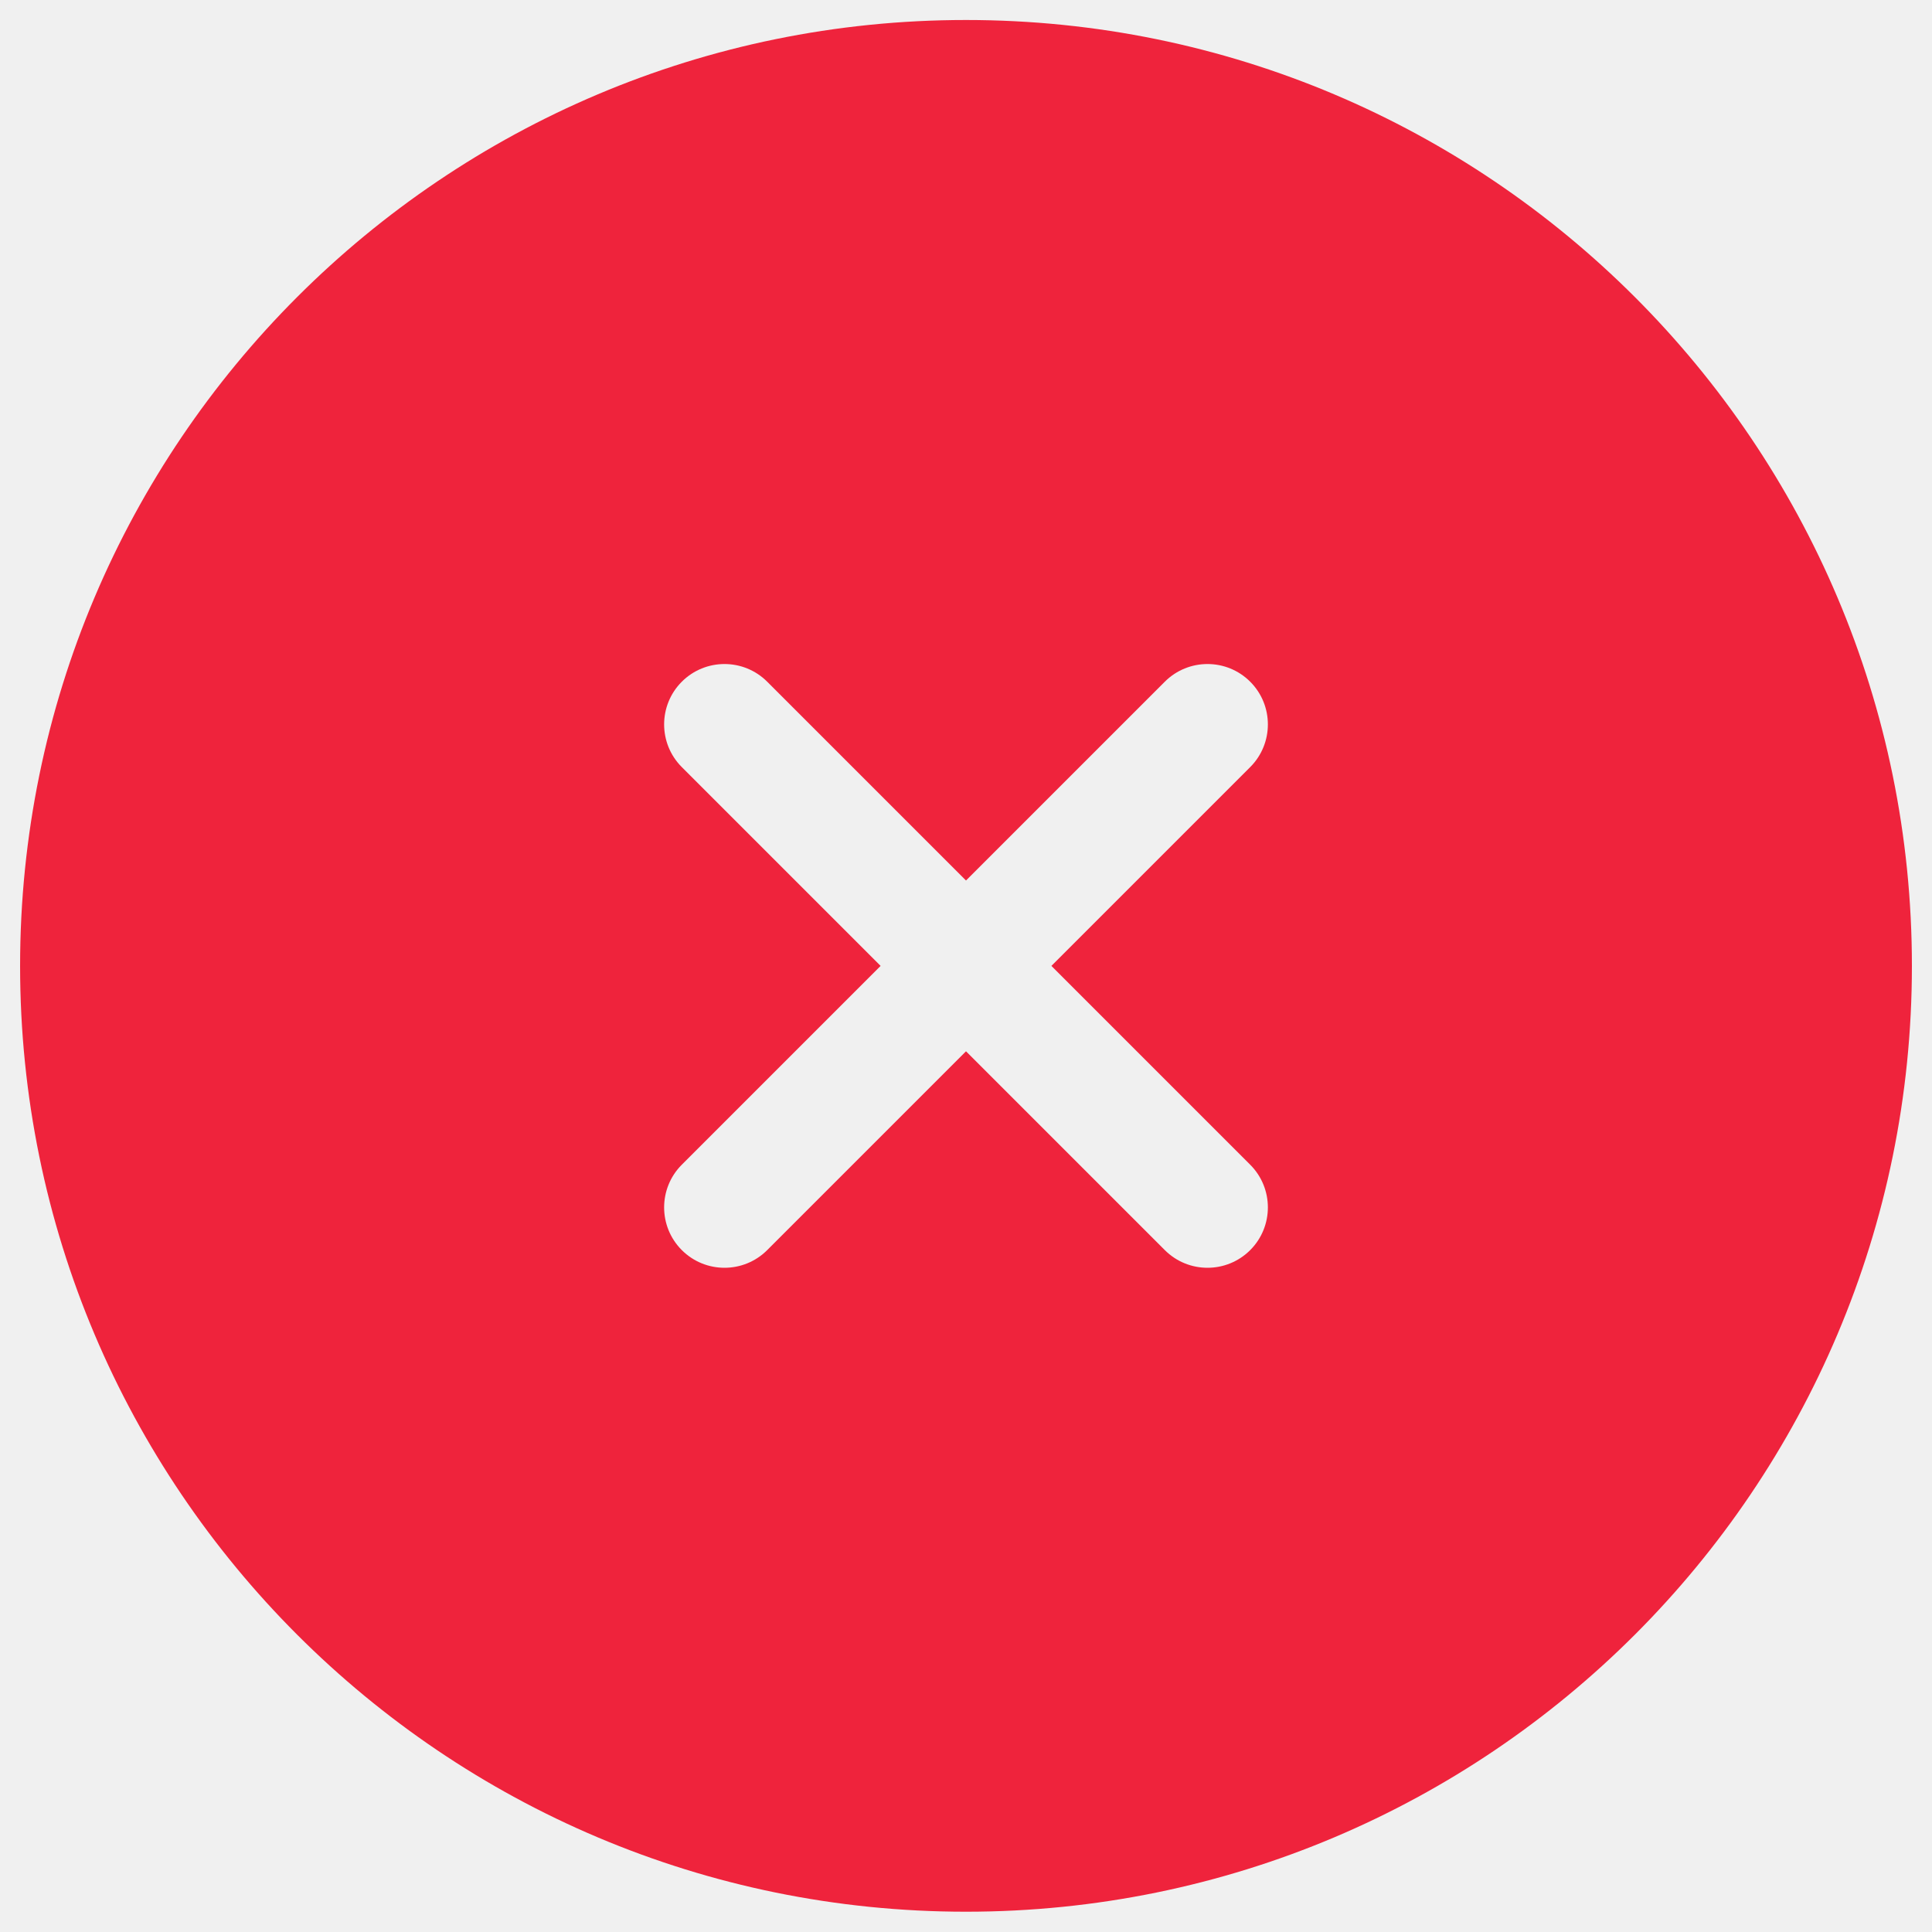
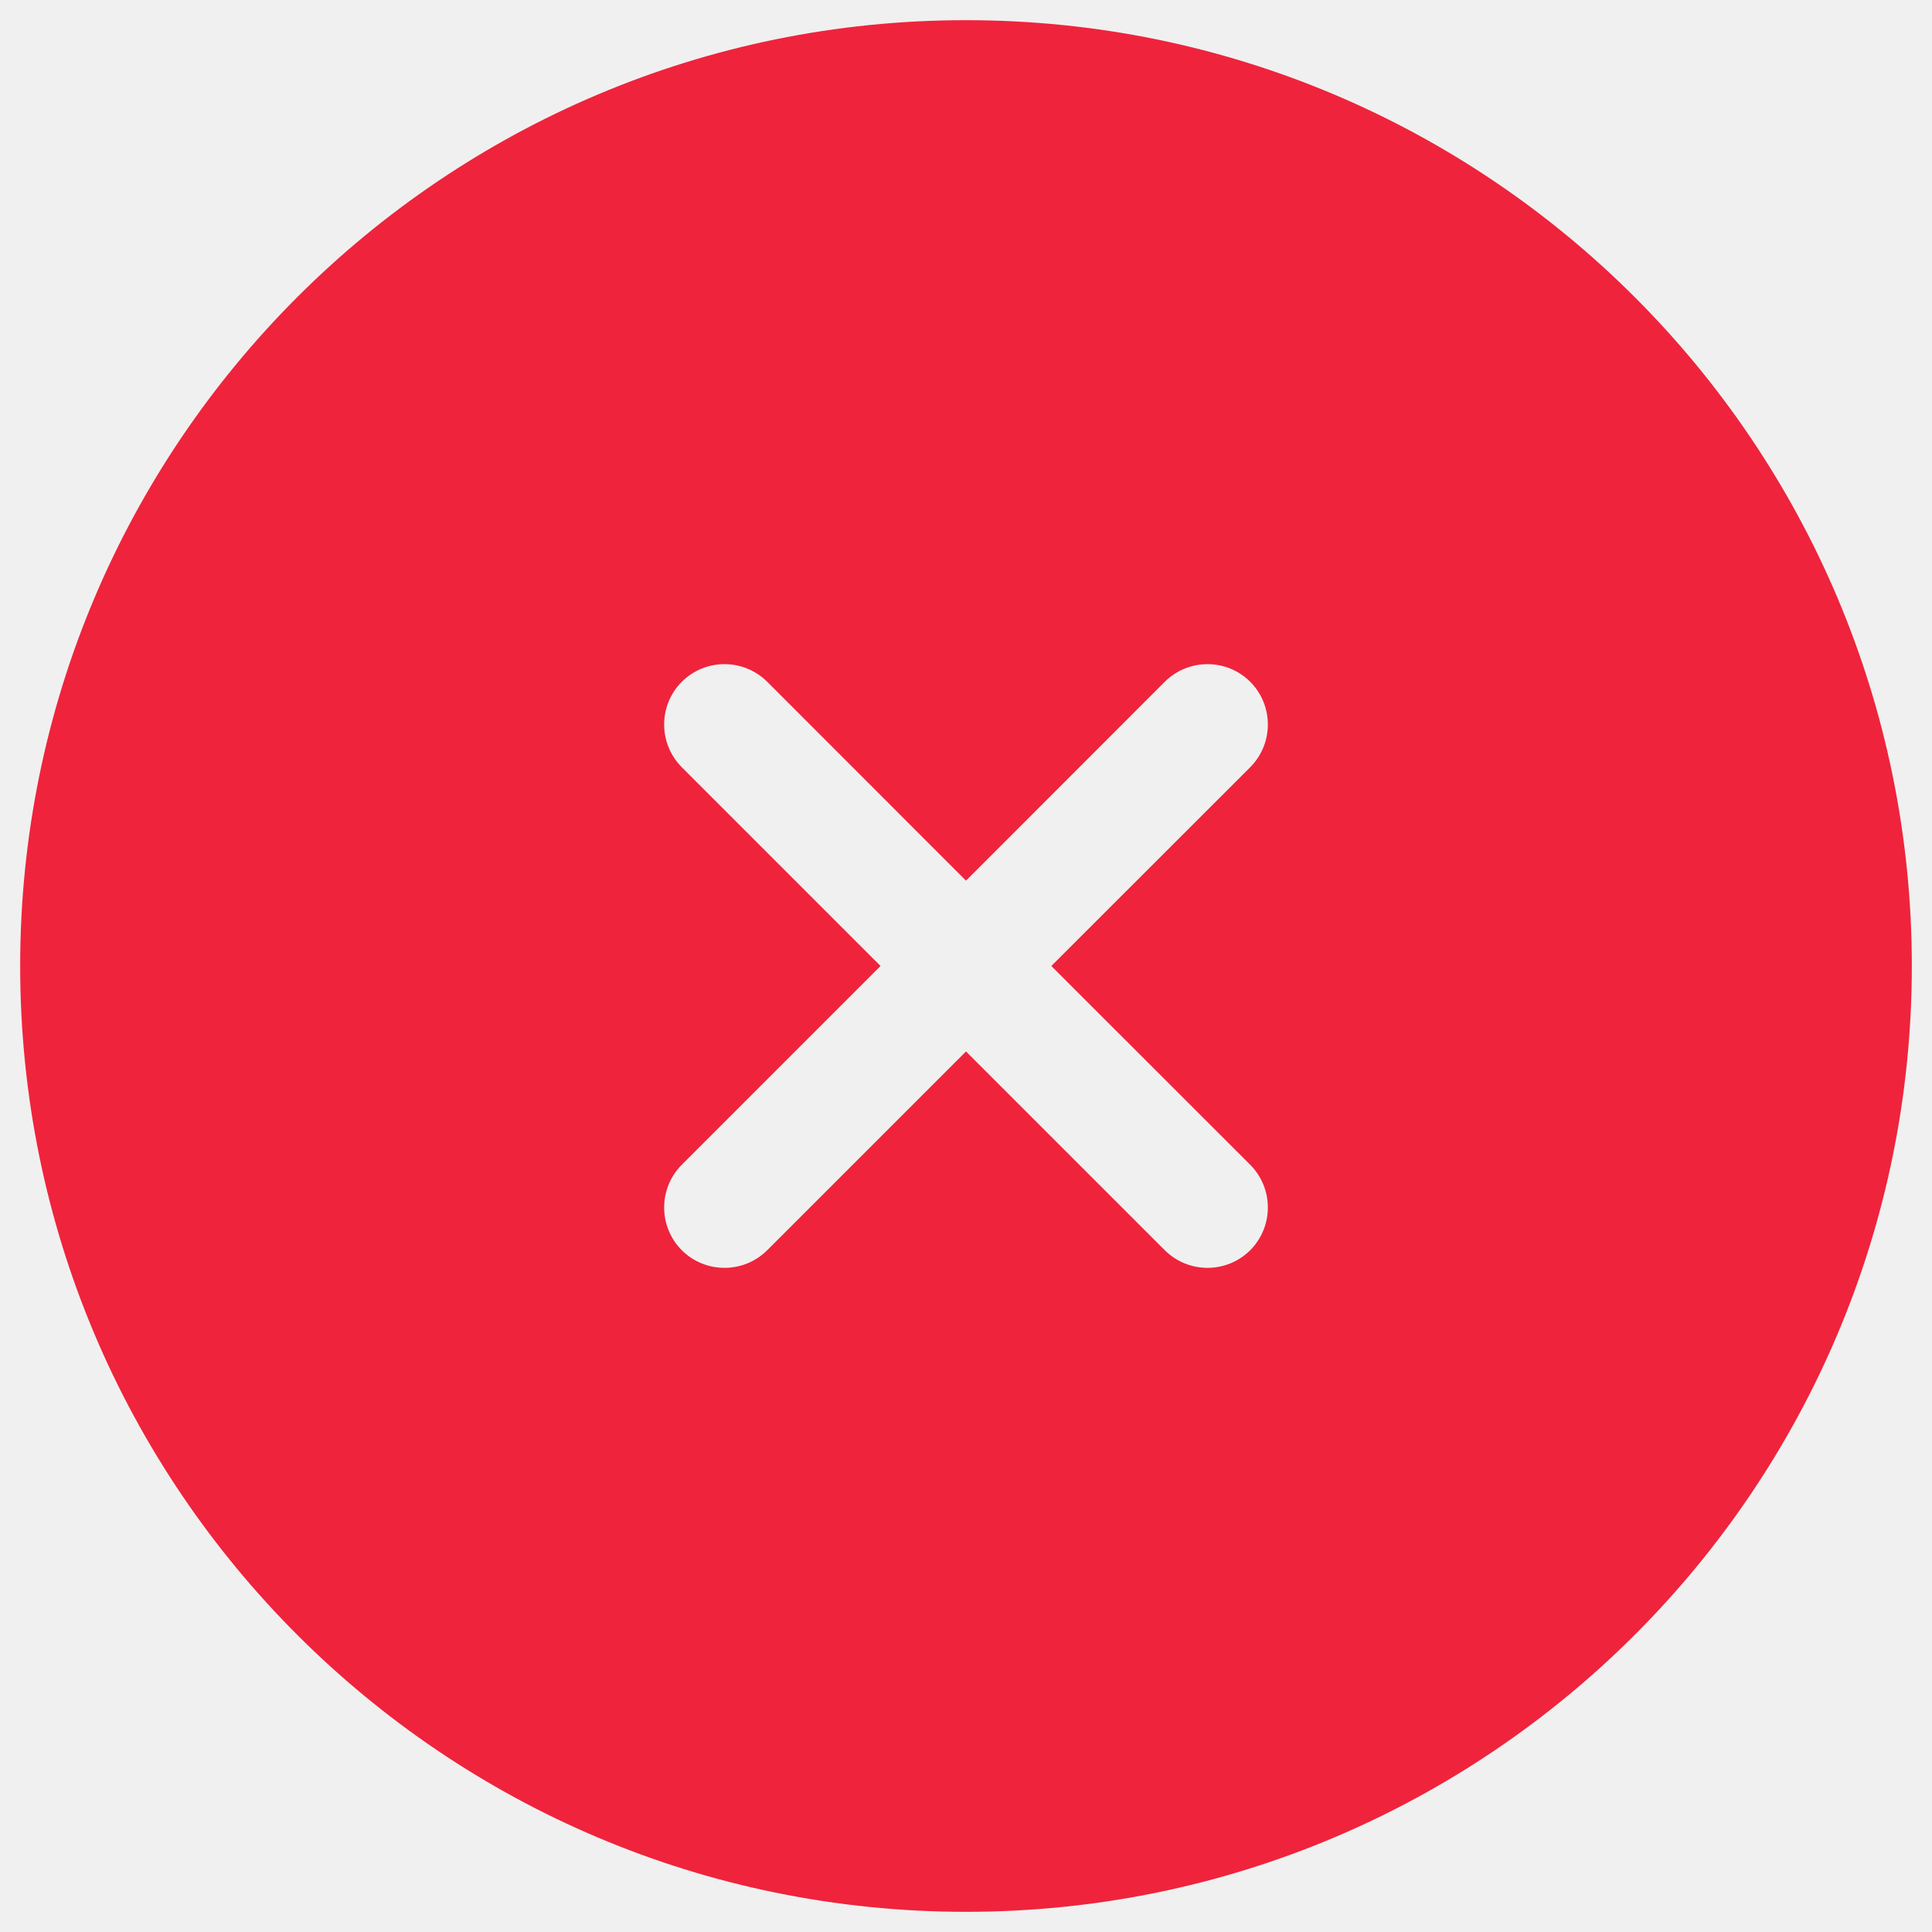
- <svg xmlns="http://www.w3.org/2000/svg" width="20" height="20" viewBox="0 0 20 20" fill="none">
-   <g clip-path="url(#clip0_764_87965)">
-     <path fill-rule="evenodd" clip-rule="evenodd" d="M0.208 9.999C0.208 4.591 4.592 0.207 10 0.207C15.408 0.207 19.792 4.591 19.792 9.999C19.792 15.406 15.408 19.79 10 19.79C4.592 19.79 0.208 15.406 0.208 9.999ZM7.058 12.941C6.814 12.697 6.814 12.301 7.058 12.057L9.116 9.999L7.058 7.941C6.814 7.697 6.814 7.301 7.058 7.057C7.302 6.813 7.698 6.813 7.942 7.057L10 9.115L12.058 7.057C12.302 6.813 12.698 6.813 12.942 7.057C13.186 7.301 13.186 7.697 12.942 7.941L10.884 9.999L12.942 12.057C13.186 12.301 13.186 12.697 12.942 12.941C12.698 13.185 12.302 13.185 12.058 12.941L10 10.883L7.942 12.941C7.698 13.185 7.302 13.185 7.058 12.941Z" fill="#EF233C" />
+ <svg xmlns="http://www.w3.org/2000/svg" width="18" height="18" viewBox="0 0 18 18" fill="none">
+   <g clip-path="url(#clip0_764_90816)">
+     <path fill-rule="evenodd" clip-rule="evenodd" d="M0.188 9C0.188 4.133 4.133 0.188 9 0.188C13.867 0.188 17.812 4.133 17.812 9C17.812 13.867 13.867 17.812 9 17.812C4.133 17.812 0.188 13.867 0.188 9ZM6.352 11.648C6.133 11.428 6.133 11.072 6.352 10.852L8.204 9L6.352 7.148C6.133 6.928 6.133 6.572 6.352 6.352C6.572 6.133 6.928 6.133 7.148 6.352L9 8.205L10.852 6.352C11.072 6.133 11.428 6.133 11.648 6.352C11.867 6.572 11.867 6.928 11.648 7.148L9.795 9L11.648 10.852C11.867 11.072 11.867 11.428 11.648 11.648C11.428 11.867 11.072 11.867 10.852 11.648L9 9.796L7.148 11.648C6.928 11.867 6.572 11.867 6.352 11.648Z" fill="#EF233C" />
  </g>
  <defs>
-     <clipPath id="clip0_764_87965">
-       <rect width="20" height="20" fill="white" />
+     <clipPath id="clip0_764_90816">
+       <rect width="18" height="18" fill="white" />
    </clipPath>
  </defs>
</svg>
